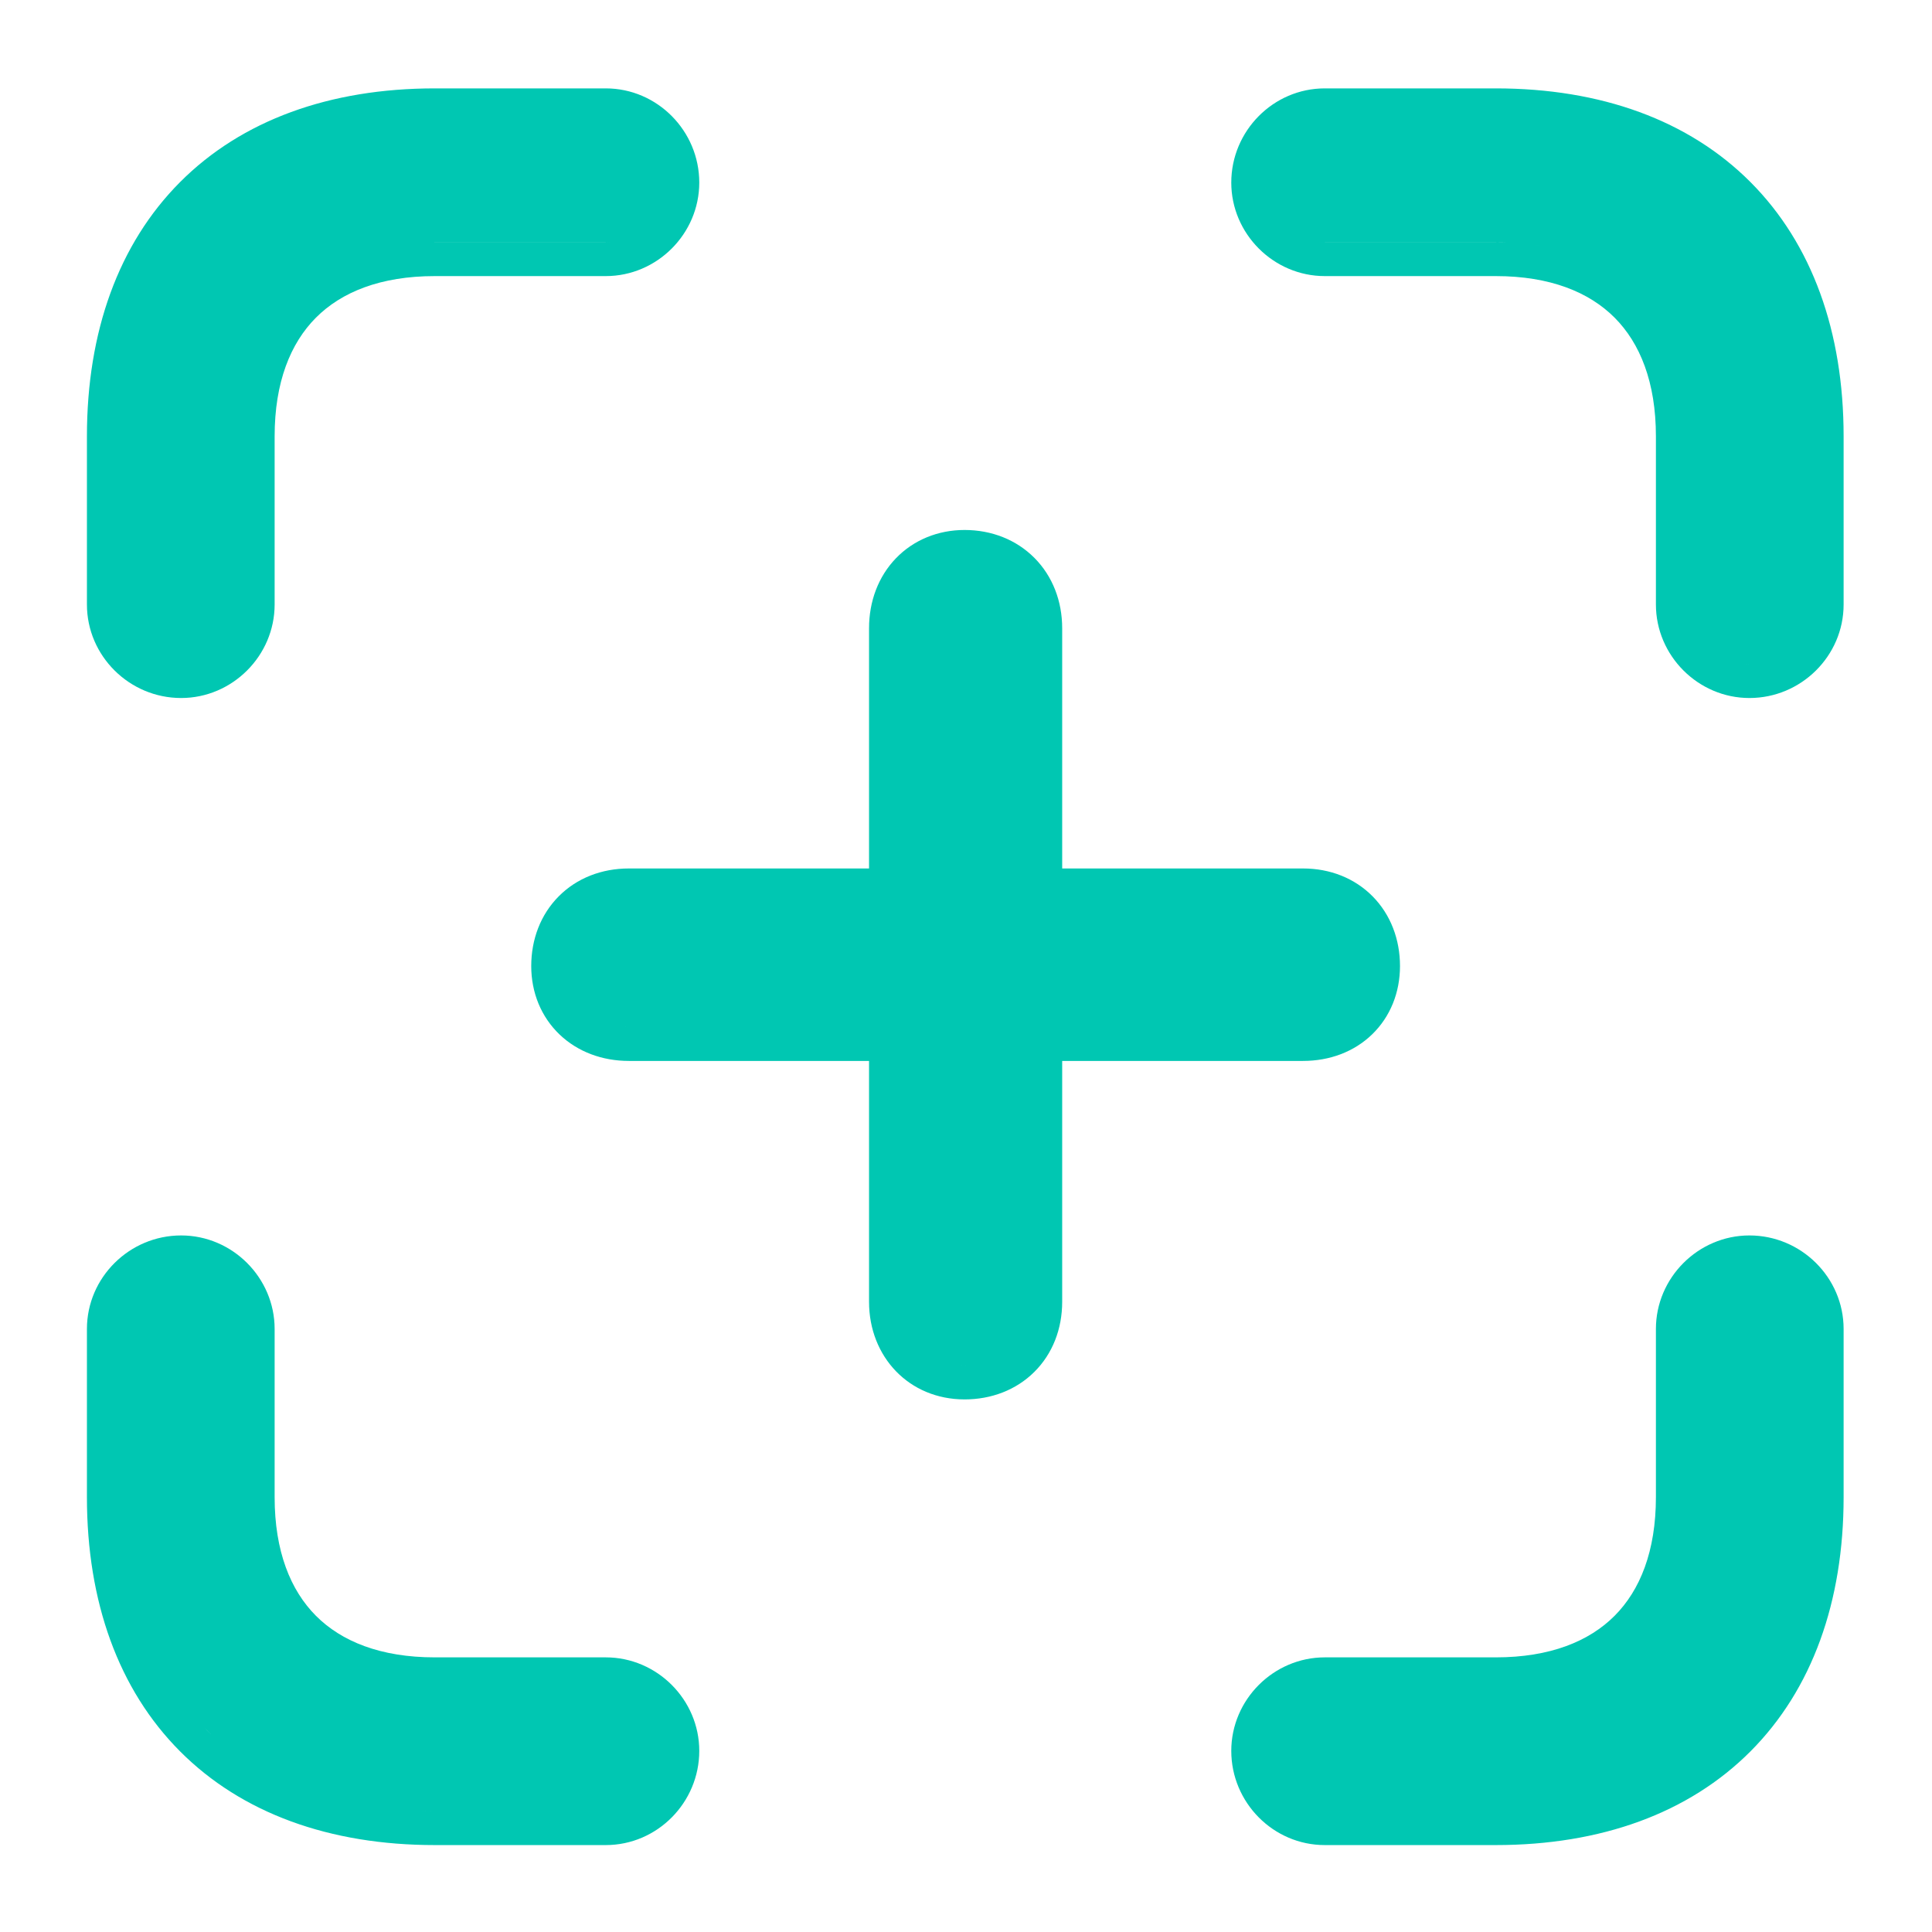
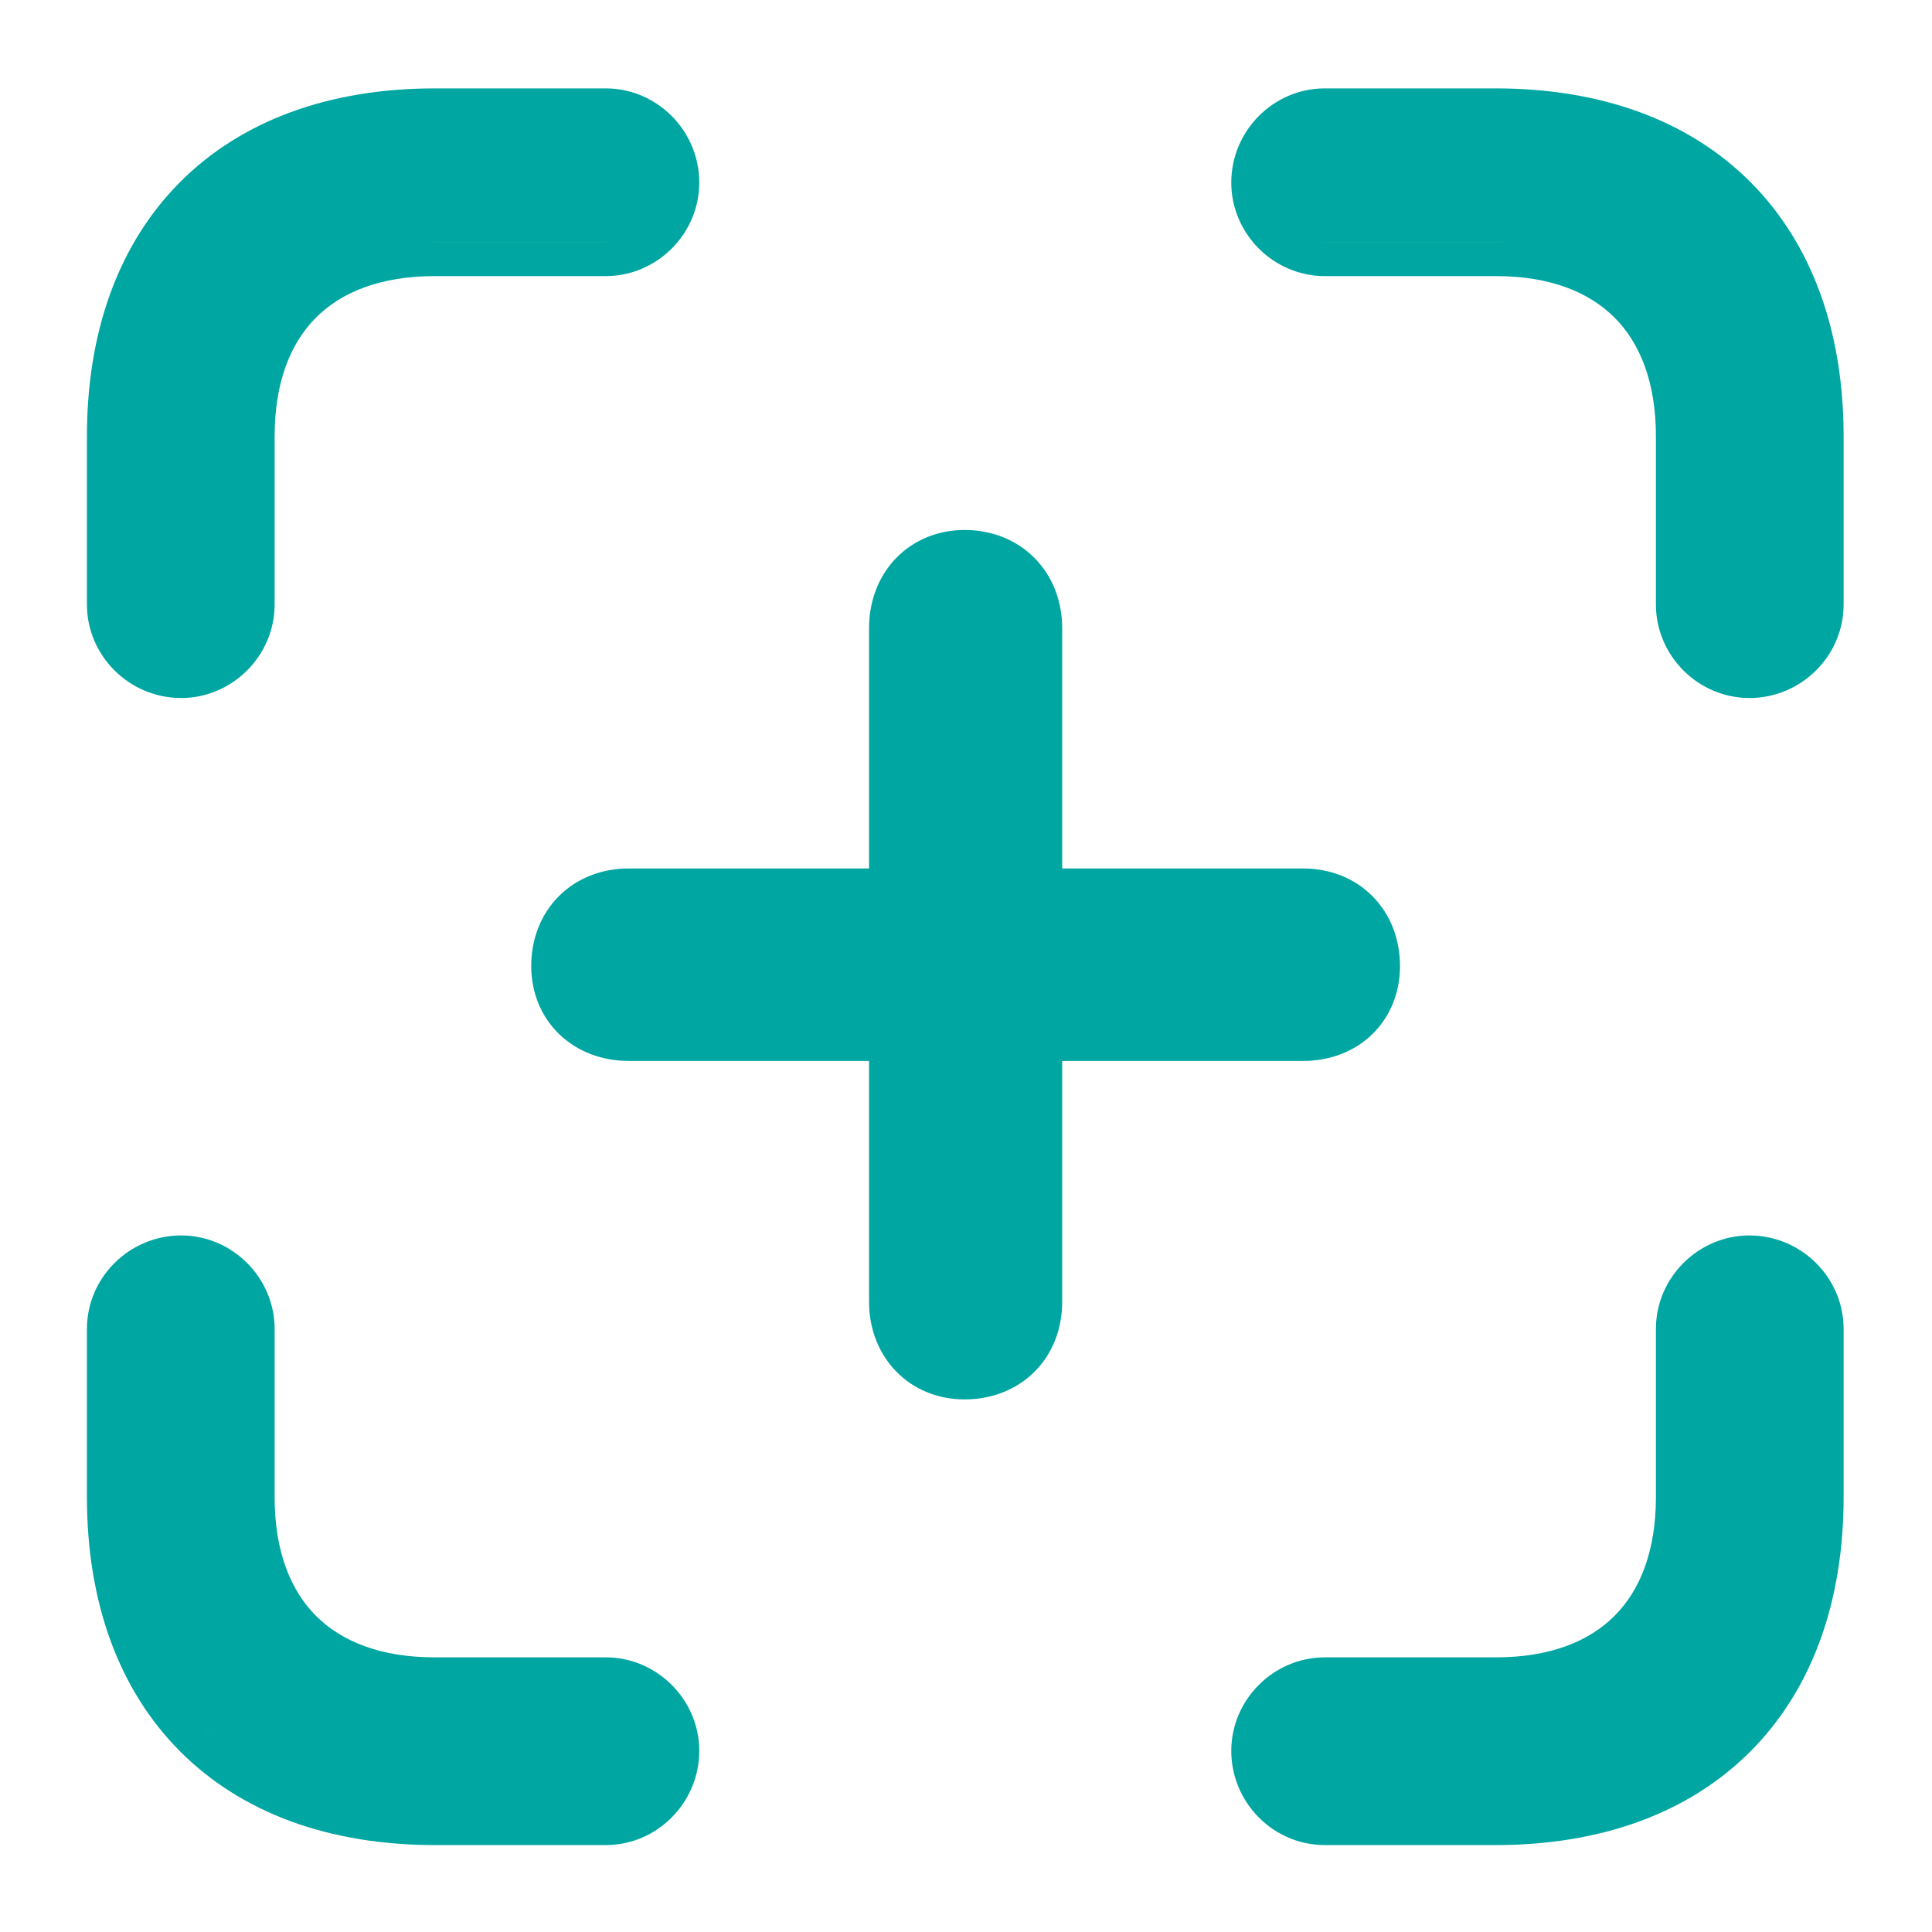
<svg xmlns="http://www.w3.org/2000/svg" width="320" height="320" viewBox="0 0 320 320" fill="none">
-   <path d="M29.999 204.628C38.486 204.628 45.488 211.63 45.488 220.117V247.98C45.488 256.932 48.118 263.405 52.335 267.633C56.55 271.858 63.019 274.512 72.019 274.512H100.332C108.819 274.512 115.821 281.514 115.821 290.001C115.821 298.559 108.86 305.603 100.332 305.603H72.019C54.596 305.603 40.035 300.322 29.824 290.08C19.617 279.84 14.399 265.283 14.398 247.98V220.117C14.399 211.59 21.441 204.628 29.999 204.628ZM289.76 204.628C298.318 204.628 305.361 211.589 305.361 220.117V247.98C305.361 265.283 300.143 279.84 289.936 290.08C279.725 300.322 265.163 305.603 247.739 305.603H219.427C210.899 305.603 203.938 298.559 203.938 290.001C203.938 281.514 210.94 274.512 219.427 274.512H247.739C256.74 274.512 263.209 271.858 267.424 267.633C271.641 263.405 274.27 256.932 274.271 247.98V220.117C274.271 211.63 281.273 204.628 289.76 204.628ZM70.502 299.986L72.019 300C71.004 300 70.001 299.98 69.011 299.942C69.505 299.961 70.002 299.977 70.502 299.986ZM209.588 290.988C209.589 290.998 209.59 291.008 209.591 291.019C209.574 290.851 209.561 290.683 209.553 290.514L209.588 290.988ZM34.38 286.703C34.58 286.896 34.783 287.087 34.987 287.276C34.581 286.9 34.182 286.516 33.791 286.124L34.38 286.703ZM159.768 87.781C164.219 87.781 168.333 89.383 171.342 92.414C174.349 95.444 175.931 99.578 175.931 104.057V143.846H215.832C220.288 143.846 224.381 145.451 227.364 148.479C230.339 151.5 231.883 155.602 231.883 160.009C231.883 164.371 230.29 168.393 227.272 171.319C224.267 174.233 220.199 175.723 215.832 175.723H175.931V215.623C175.931 220.108 174.343 224.23 171.312 227.239C168.286 230.242 164.176 231.786 159.768 231.786C150.559 231.786 143.942 224.734 143.941 215.623V175.723H104.152C99.791 175.723 95.712 174.238 92.686 171.349C89.641 168.441 87.99 164.416 87.989 160.009C87.989 155.601 89.535 151.49 92.537 148.465C95.546 145.433 99.667 143.846 104.152 143.846H143.941V104.057C143.941 99.622 145.465 95.511 148.387 92.476C151.321 89.428 155.366 87.781 159.768 87.781ZM159.768 226.184C159.717 226.184 159.666 226.181 159.615 226.181L159.768 226.185C159.959 226.185 160.15 226.18 160.338 226.172C160.15 226.18 159.959 226.184 159.768 226.184ZM159.214 226.172L159.301 226.174C159.218 226.171 159.136 226.165 159.054 226.16C159.107 226.163 159.16 226.169 159.214 226.172ZM158.606 226.124C158.676 226.131 158.747 226.137 158.817 226.143C158.747 226.137 158.676 226.131 158.606 226.124ZM39.887 220.117L39.874 219.63C39.874 219.626 39.873 219.622 39.873 219.618C39.882 219.783 39.887 219.95 39.887 220.117ZM103.596 170.108L104.152 170.12C103.96 170.12 103.769 170.115 103.58 170.107C103.585 170.108 103.59 170.108 103.596 170.108ZM93.635 161.001C93.639 161.049 93.642 161.096 93.647 161.144C93.642 161.096 93.639 161.049 93.635 161.001ZM226.232 161.085C226.248 160.912 226.261 160.738 226.269 160.562V160.552C226.261 160.731 226.248 160.909 226.232 161.085ZM93.605 160.562C93.606 160.594 93.609 160.626 93.61 160.658C93.608 160.608 93.605 160.557 93.603 160.507L93.605 160.562ZM100.332 14.639C108.86 14.639 115.821 21.682 115.821 30.24C115.821 38.727 108.819 45.73 100.332 45.73H72.019C63.019 45.73 56.55 48.383 52.335 52.608C48.118 56.836 45.488 63.309 45.488 72.261V100.124C45.488 108.611 38.486 115.613 29.999 115.613C21.441 115.613 14.399 108.651 14.398 100.124V72.261C14.398 54.958 19.617 40.402 29.824 30.162C40.035 19.92 54.596 14.639 72.019 14.639H100.332ZM247.739 14.639C265.163 14.639 279.725 19.92 289.936 30.162C300.143 40.402 305.361 54.958 305.361 72.261V100.124C305.361 108.652 298.318 115.613 289.76 115.613C281.273 115.613 274.271 108.611 274.271 100.124V72.261C274.271 63.309 271.641 56.836 267.424 52.608C263.209 48.383 256.74 45.73 247.739 45.73H219.427C210.94 45.73 203.938 38.727 203.938 30.24C203.938 21.682 210.899 14.639 219.427 14.639H247.739ZM289.257 109.998C289.424 110.007 289.591 110.012 289.76 110.012V110.011C289.43 110.011 289.103 109.993 288.78 109.96C288.938 109.976 289.097 109.99 289.257 109.998ZM170.329 104.057L170.317 103.49C170.317 103.486 170.317 103.481 170.316 103.477C170.325 103.668 170.329 103.862 170.329 104.057ZM160.904 93.434C161.086 93.45 161.266 93.47 161.444 93.494C161.084 93.445 160.717 93.412 160.342 93.395L160.904 93.434ZM254.927 40.684C255.209 40.73 255.49 40.778 255.769 40.829C255.212 40.726 254.646 40.634 254.072 40.554L254.927 40.684ZM218.924 40.114L219.427 40.128H247.739C248.371 40.128 248.995 40.139 249.61 40.162C249.303 40.15 248.993 40.141 248.681 40.136C248.369 40.13 248.055 40.127 247.739 40.127H219.427C219.097 40.127 218.77 40.109 218.447 40.076C218.605 40.092 218.764 40.106 218.924 40.114ZM71.01 40.139C70.709 40.145 70.411 40.153 70.114 40.165C70.411 40.153 70.709 40.145 71.01 40.139ZM101.311 40.076C100.988 40.109 100.662 40.127 100.332 40.127H72.019C71.712 40.127 71.406 40.13 71.103 40.136L72.019 40.128H100.332C100.5 40.128 100.668 40.123 100.835 40.114C100.994 40.106 101.153 40.092 101.311 40.076ZM209.588 31.209C209.589 31.219 209.59 31.229 209.591 31.239C209.574 31.075 209.561 30.91 209.553 30.743L209.588 31.209Z" fill="#00C7B2" />
+   <path d="M29.999 204.628C38.486 204.628 45.488 211.63 45.488 220.117V247.98C45.488 256.932 48.118 263.405 52.335 267.633C56.55 271.858 63.019 274.512 72.019 274.512H100.332C108.819 274.512 115.821 281.514 115.821 290.001C115.821 298.559 108.86 305.603 100.332 305.603H72.019C54.596 305.603 40.035 300.322 29.824 290.08C19.617 279.84 14.399 265.283 14.398 247.98V220.117C14.399 211.59 21.441 204.628 29.999 204.628ZM289.76 204.628C298.318 204.628 305.361 211.589 305.361 220.117V247.98C305.361 265.283 300.143 279.84 289.936 290.08C279.725 300.322 265.163 305.603 247.739 305.603H219.427C210.899 305.603 203.938 298.559 203.938 290.001C203.938 281.514 210.94 274.512 219.427 274.512H247.739C256.74 274.512 263.209 271.858 267.424 267.633C271.641 263.405 274.27 256.932 274.271 247.98V220.117C274.271 211.63 281.273 204.628 289.76 204.628ZM70.502 299.986L72.019 300C71.004 300 70.001 299.98 69.011 299.942C69.505 299.961 70.002 299.977 70.502 299.986ZM209.588 290.988C209.589 290.998 209.59 291.008 209.591 291.019C209.574 290.851 209.561 290.683 209.553 290.514L209.588 290.988ZM34.38 286.703C34.58 286.896 34.783 287.087 34.987 287.276C34.581 286.9 34.182 286.516 33.791 286.124L34.38 286.703ZM159.768 87.781C164.219 87.781 168.333 89.383 171.342 92.414C174.349 95.444 175.931 99.578 175.931 104.057V143.846H215.832C220.288 143.846 224.381 145.451 227.364 148.479C230.339 151.5 231.883 155.602 231.883 160.009C231.883 164.371 230.29 168.393 227.272 171.319C224.267 174.233 220.199 175.723 215.832 175.723H175.931V215.623C175.931 220.108 174.343 224.23 171.312 227.239C168.286 230.242 164.176 231.786 159.768 231.786C150.559 231.786 143.942 224.734 143.941 215.623V175.723H104.152C99.791 175.723 95.712 174.238 92.686 171.349C89.641 168.441 87.99 164.416 87.989 160.009C87.989 155.601 89.535 151.49 92.537 148.465C95.546 145.433 99.667 143.846 104.152 143.846H143.941V104.057C143.941 99.622 145.465 95.511 148.387 92.476C151.321 89.428 155.366 87.781 159.768 87.781ZM159.768 226.184C159.717 226.184 159.666 226.181 159.615 226.181L159.768 226.185C159.959 226.185 160.15 226.18 160.338 226.172C160.15 226.18 159.959 226.184 159.768 226.184ZM159.214 226.172L159.301 226.174C159.218 226.171 159.136 226.165 159.054 226.16C159.107 226.163 159.16 226.169 159.214 226.172ZM158.606 226.124C158.676 226.131 158.747 226.137 158.817 226.143C158.747 226.137 158.676 226.131 158.606 226.124ZM39.887 220.117L39.874 219.63C39.874 219.626 39.873 219.622 39.873 219.618C39.882 219.783 39.887 219.95 39.887 220.117ZM103.596 170.108L104.152 170.12C103.96 170.12 103.769 170.115 103.58 170.107C103.585 170.108 103.59 170.108 103.596 170.108ZM93.635 161.001C93.639 161.049 93.642 161.096 93.647 161.144C93.642 161.096 93.639 161.049 93.635 161.001ZM226.232 161.085C226.248 160.912 226.261 160.738 226.269 160.562V160.552C226.261 160.731 226.248 160.909 226.232 161.085ZM93.605 160.562C93.606 160.594 93.609 160.626 93.61 160.658C93.608 160.608 93.605 160.557 93.603 160.507L93.605 160.562ZM100.332 14.64C108.86 14.64 115.821 21.682 115.821 30.24C115.821 38.727 108.819 45.73 100.332 45.73H72.019C63.019 45.73 56.55 48.383 52.335 52.608C48.118 56.836 45.488 63.309 45.488 72.261V100.124C45.488 108.611 38.486 115.613 29.999 115.613C21.441 115.613 14.399 108.651 14.398 100.124V72.261C14.398 54.958 19.617 40.402 29.824 30.162C40.035 19.92 54.596 14.64 72.019 14.64H100.332ZM247.739 14.64C265.163 14.64 279.725 19.92 289.936 30.162C300.143 40.402 305.361 54.958 305.361 72.261V100.124C305.361 108.652 298.318 115.613 289.76 115.613C281.273 115.613 274.271 108.611 274.271 100.124V72.261C274.271 63.309 271.641 56.836 267.424 52.608C263.209 48.383 256.74 45.73 247.739 45.73H219.427C210.94 45.73 203.938 38.727 203.938 30.24C203.938 21.682 210.899 14.64 219.427 14.64H247.739ZM289.257 109.998C289.424 110.007 289.591 110.012 289.76 110.012V110.011C289.43 110.011 289.103 109.993 288.78 109.96C288.938 109.976 289.097 109.99 289.257 109.998ZM170.329 104.057L170.317 103.49C170.317 103.486 170.317 103.481 170.316 103.477C170.325 103.668 170.329 103.862 170.329 104.057ZM160.904 93.434C161.086 93.45 161.266 93.47 161.444 93.494C161.084 93.445 160.717 93.412 160.342 93.395L160.904 93.434ZM254.927 40.684C255.209 40.73 255.49 40.778 255.769 40.829C255.212 40.726 254.646 40.634 254.072 40.554L254.927 40.684ZM218.924 40.114L219.427 40.128H247.739C248.371 40.128 248.995 40.139 249.61 40.162C249.303 40.15 248.993 40.141 248.681 40.136C248.369 40.13 248.055 40.127 247.739 40.127H219.427C219.097 40.127 218.77 40.109 218.447 40.076C218.605 40.092 218.764 40.106 218.924 40.114ZM71.01 40.139C70.709 40.145 70.411 40.153 70.114 40.165C70.411 40.153 70.709 40.145 71.01 40.139ZM101.311 40.076C100.988 40.109 100.662 40.127 100.332 40.127H72.019C71.712 40.127 71.406 40.13 71.103 40.136L72.019 40.128H100.332C100.5 40.128 100.668 40.123 100.835 40.114C100.994 40.106 101.153 40.092 101.311 40.076ZM209.588 31.209C209.589 31.219 209.59 31.229 209.591 31.239C209.574 31.075 209.561 30.91 209.553 30.743L209.588 31.209Z" fill="#00A6A1" />
</svg>
